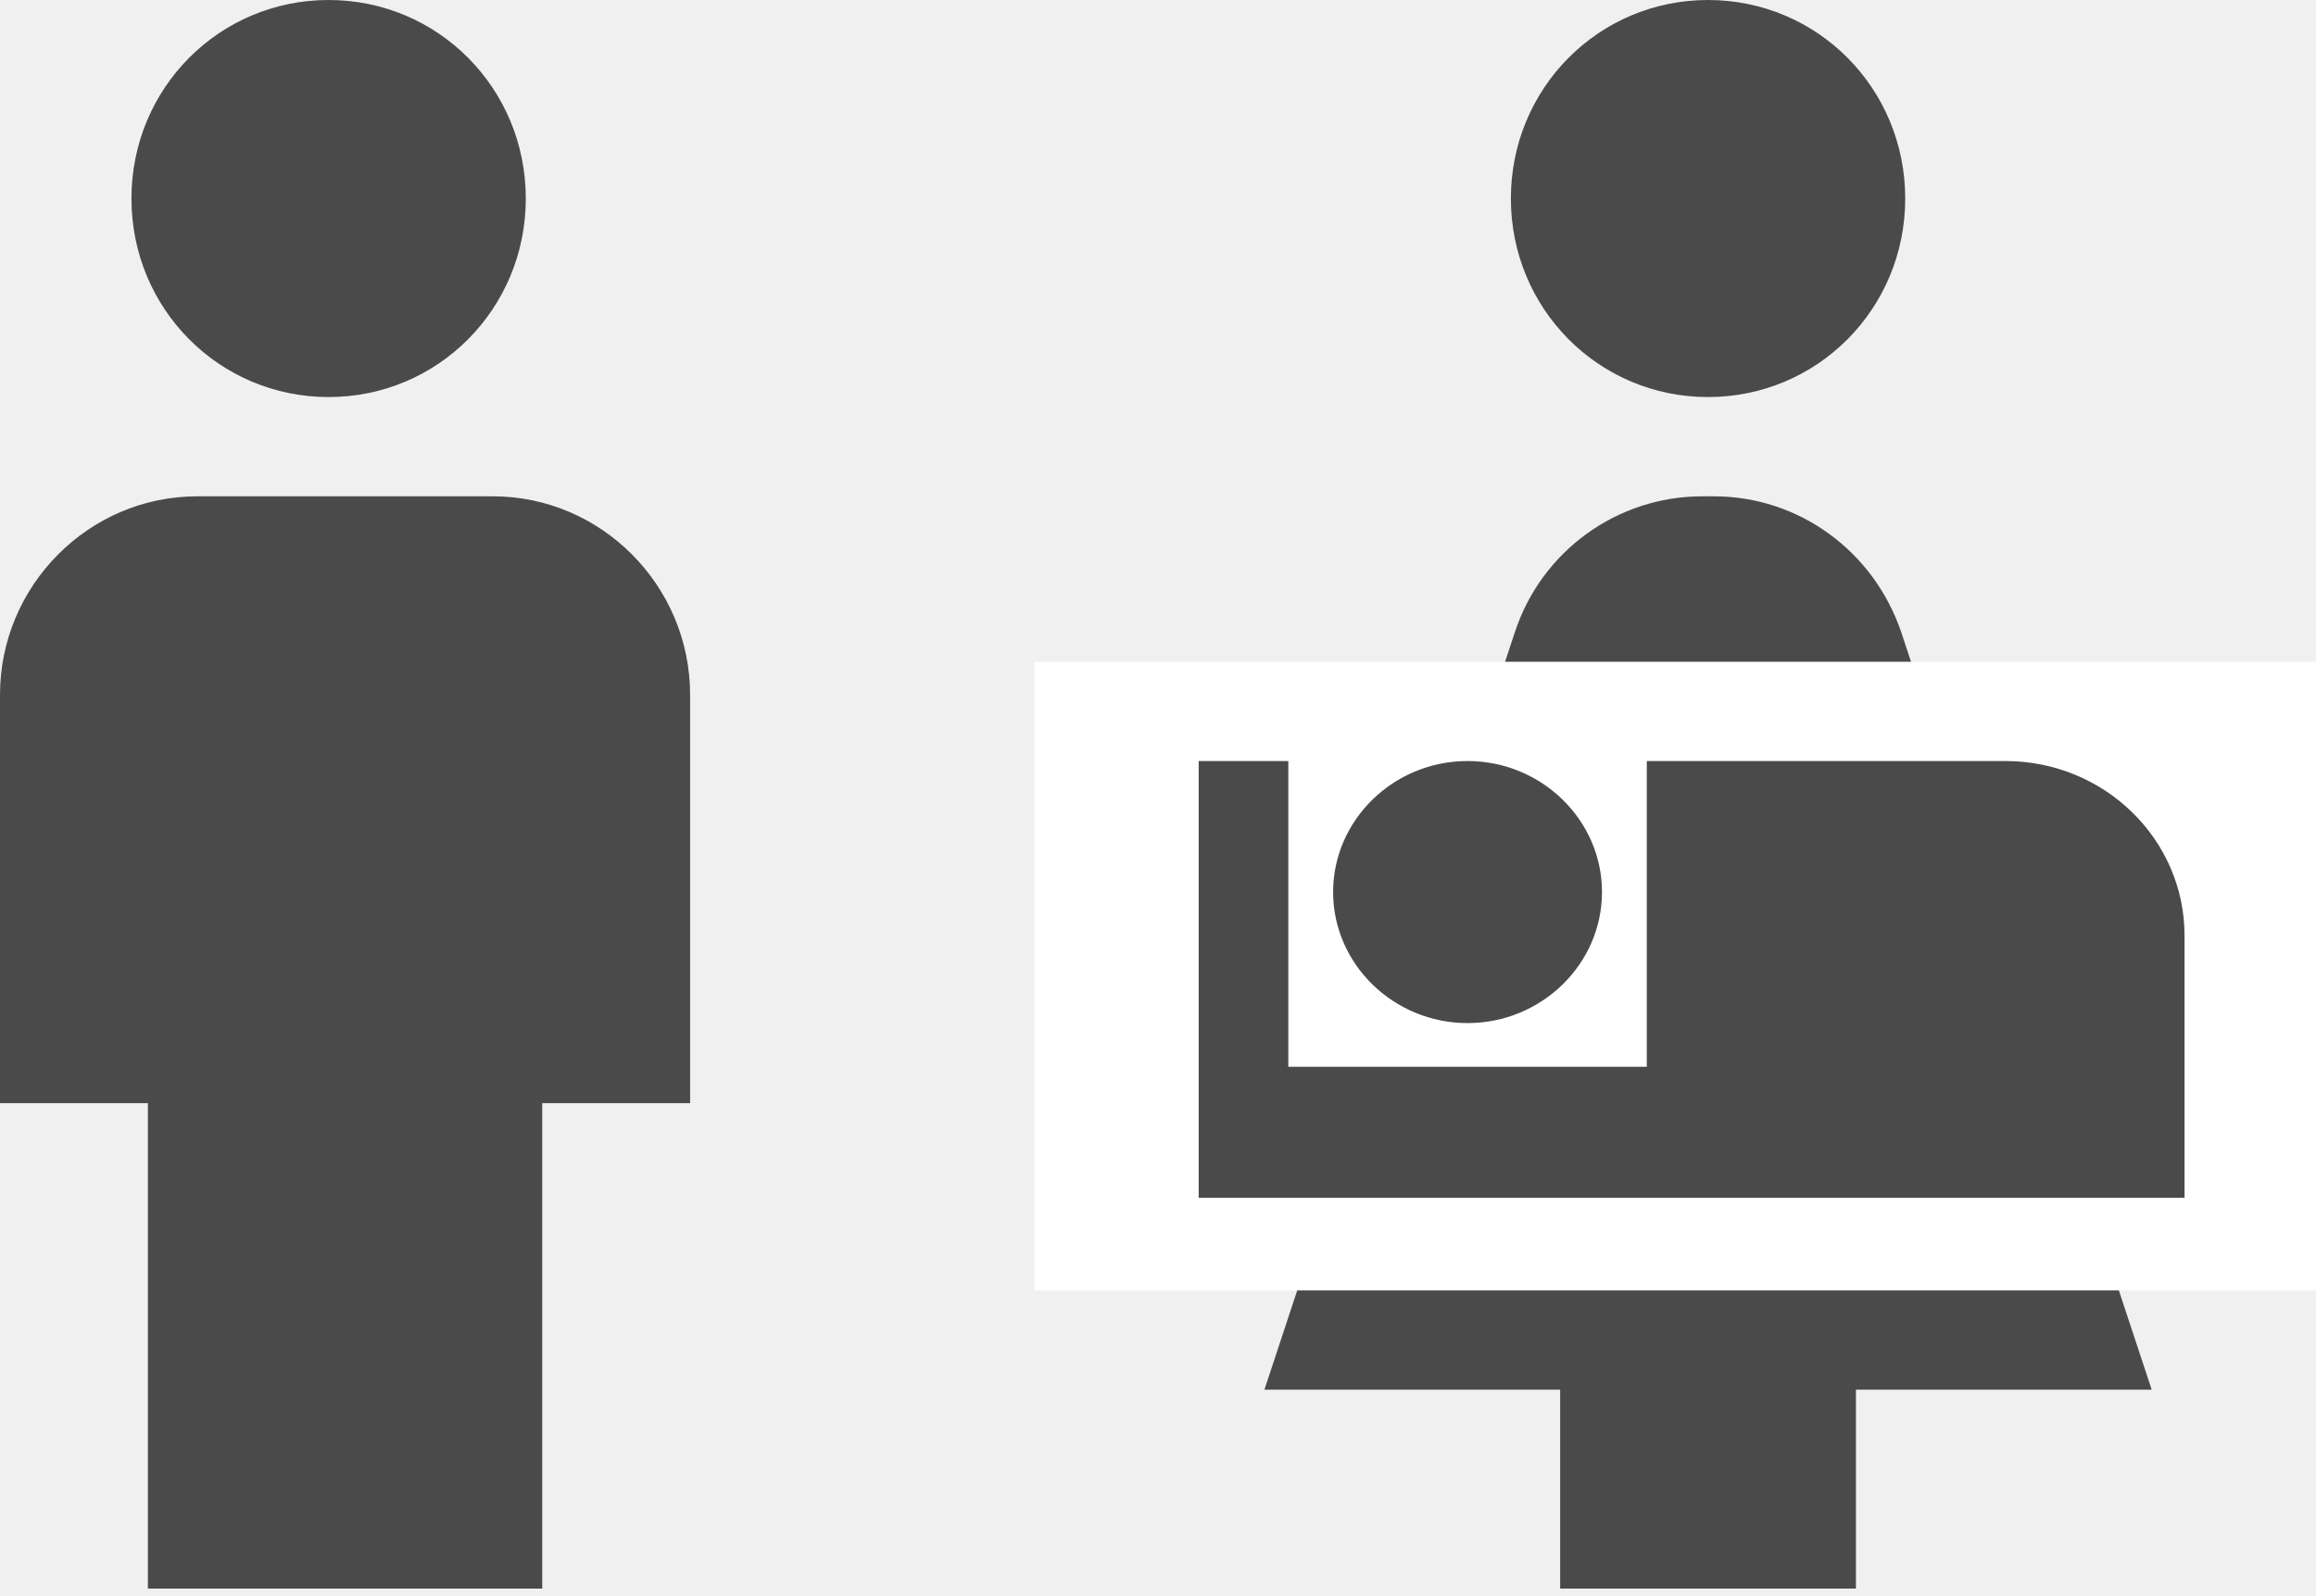
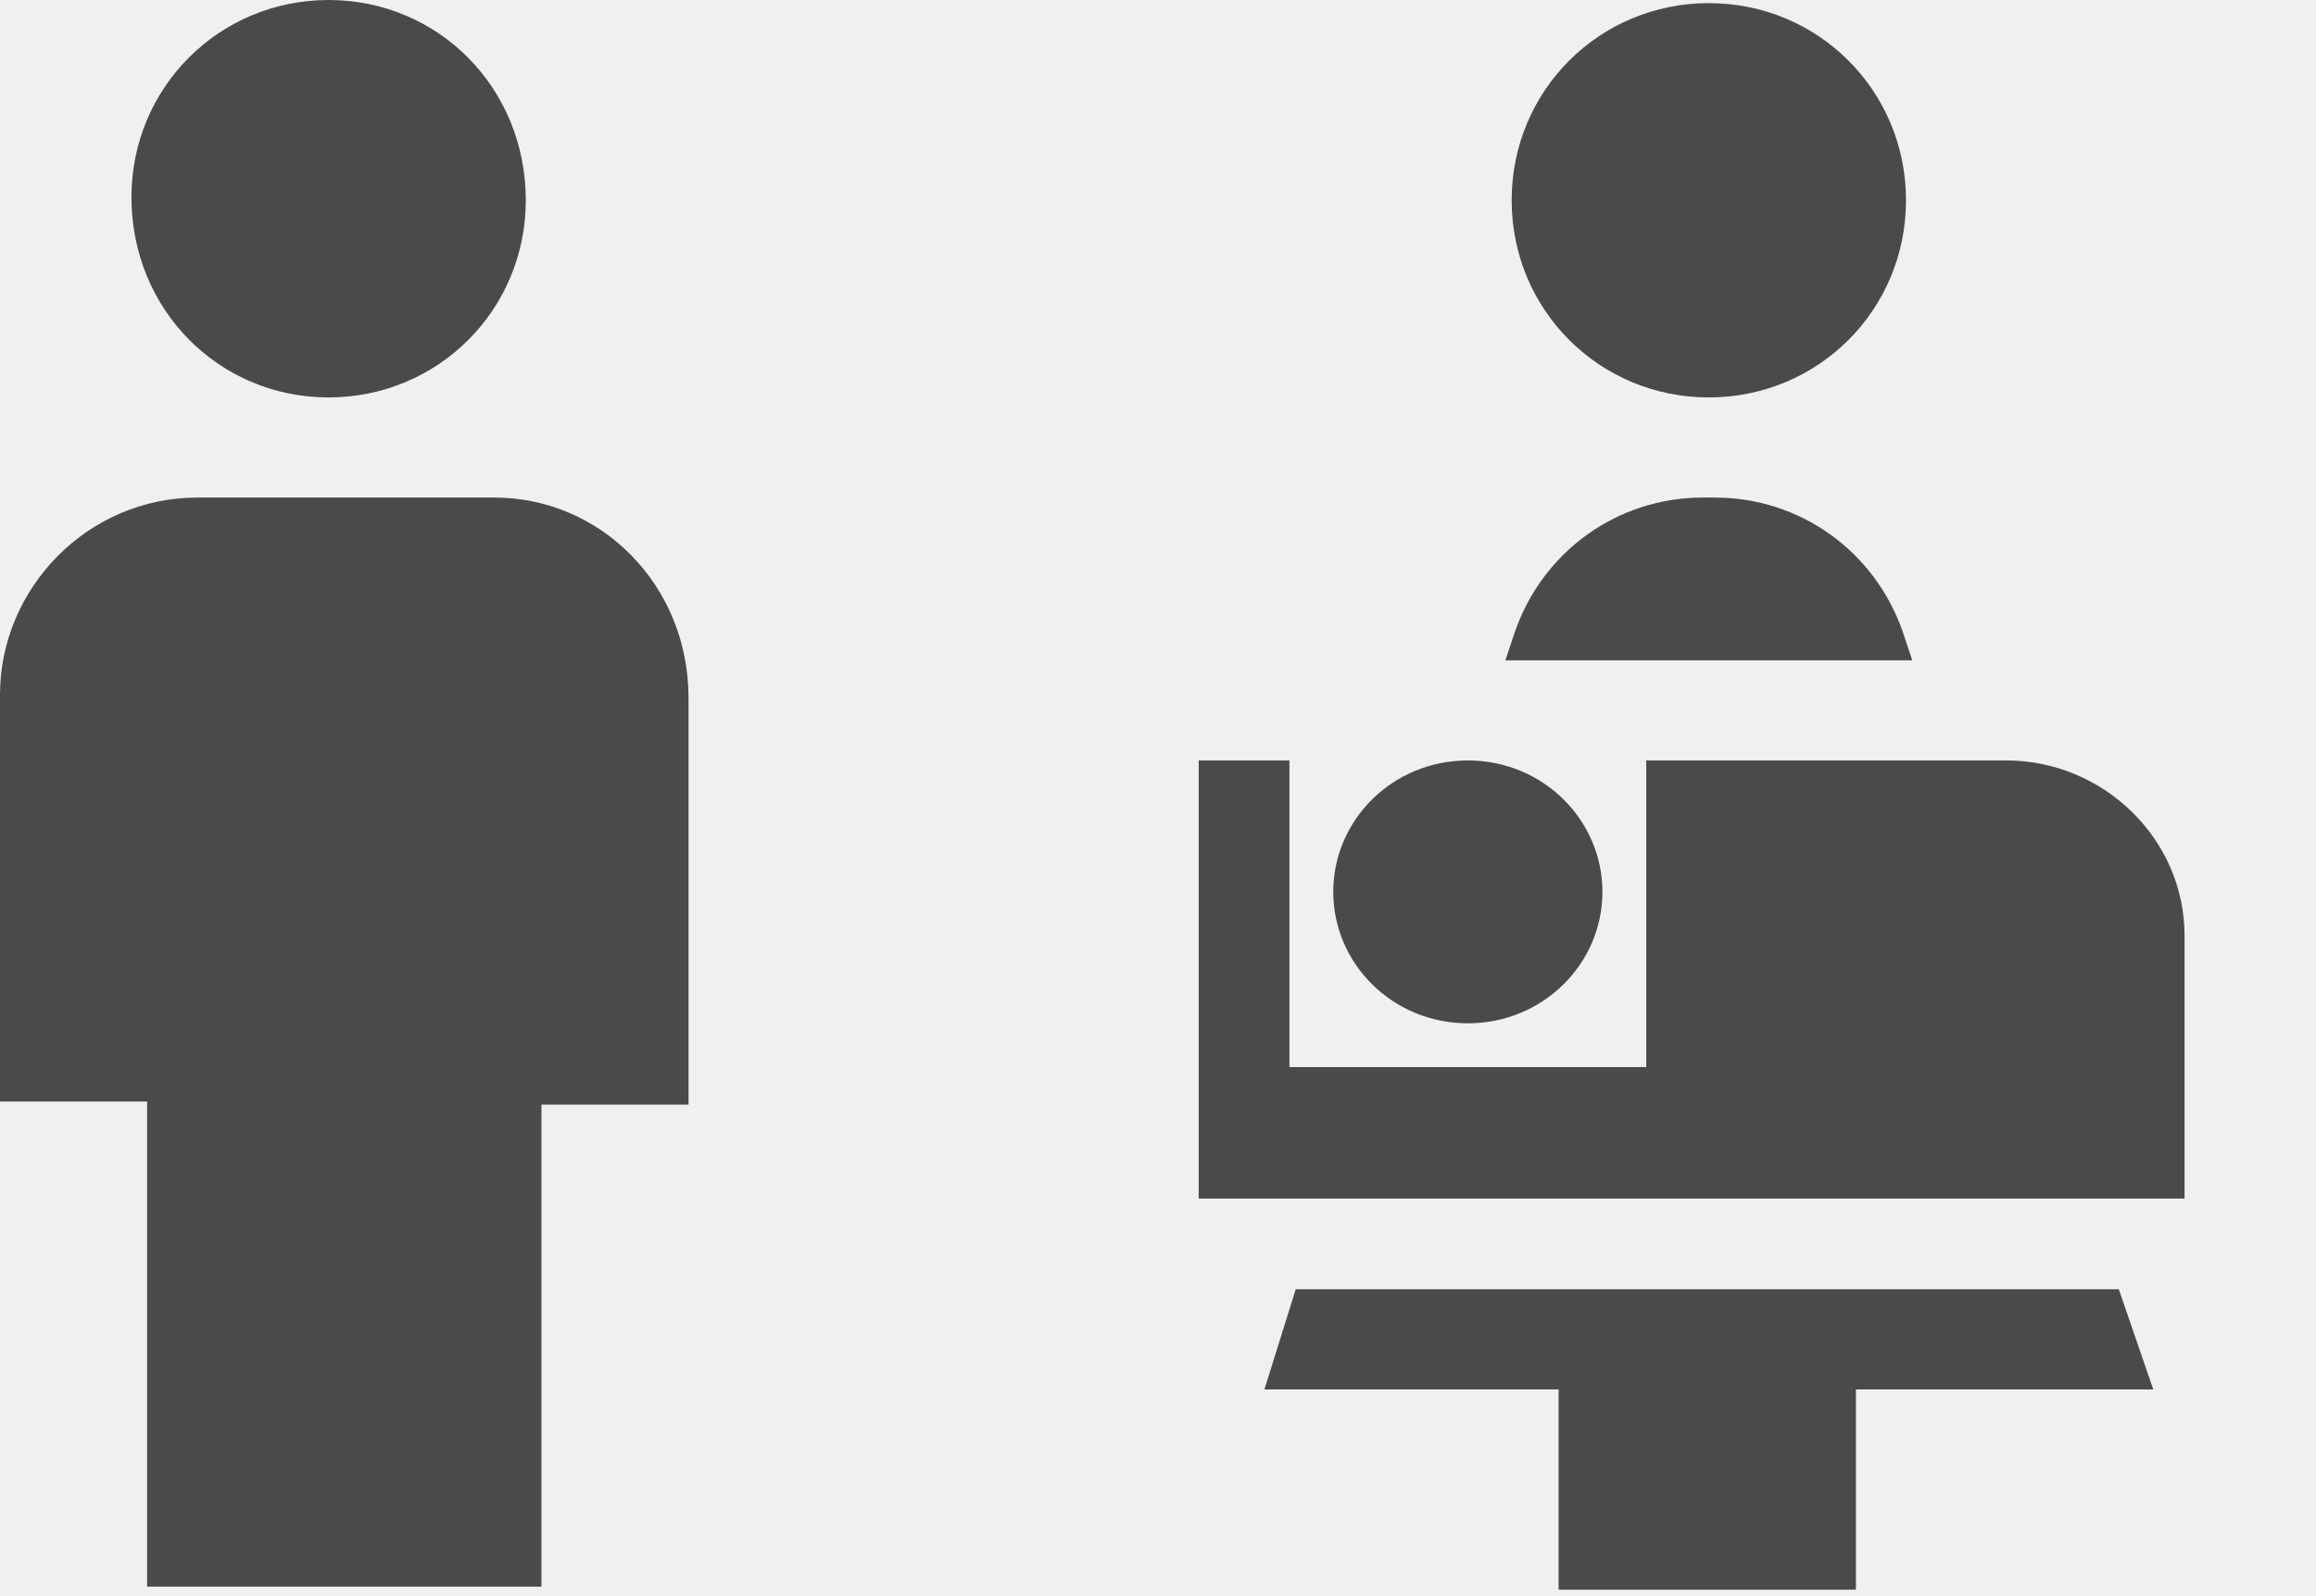
- <svg xmlns="http://www.w3.org/2000/svg" width="74px" height="51px" viewBox="0 0 74 51" version="1.1">
-   <defs />
-   <g id="Page-1" stroke="none" stroke-width="1" fill="none" fill-rule="evenodd">
-     <g id="Letter-Copy" transform="translate(-164, -10)">
-       <g id="Group-3" transform="translate(164, 10)">
-         <path d="M4.725,47.598 L4.725,35.251 L0,35.251 L0,22.204 C0,18.715 2.835,15.86 6.3,15.86 L15.75,15.86 C19.215,15.86 22.05,18.715 22.05,22.204 L22.05,35.251 L17.325,35.251 L17.325,50.764 L4.725,50.764 L4.725,47.598 Z M59.3,47.965 L59.3,44.408 L68.75,44.408 L60.749,20.206 C59.867,17.605 57.473,15.86 54.764,15.86 L54.386,15.86 C51.677,15.86 49.252,17.605 48.401,20.206 L40.4,44.408 L49.85,44.408 L49.85,50.764 L59.3,50.764 L59.3,47.965 Z M10.5,12.688 C13.996,12.688 16.8,9.865 16.8,6.344 C16.8,2.823 13.996,0 10.5,0 C7.003,0 4.2,2.823 4.2,6.344 C4.2,9.865 7.003,12.688 10.5,12.688 L10.5,12.688 Z M54.575,12.688 C58.072,12.688 60.875,9.865 60.875,6.344 C60.875,2.823 58.072,0 54.575,0 C51.078,0 48.275,2.823 48.275,6.344 C48.275,9.865 51.078,12.688 54.575,12.688 L54.575,12.688 Z" id="Shape" fill="#4A4A4A" />
-         <rect id="Rectangle-10" fill="#FFFFFF" x="33.05" y="21.147" width="40.95" height="20.089" />
-         <path d="M46.891,32.693 C49.253,32.693 51.186,30.809 51.186,28.506 C51.186,26.203 49.253,24.319 46.891,24.319 C44.528,24.319 42.595,26.203 42.595,28.506 C42.595,30.809 44.528,32.693 46.891,32.693 L46.891,32.693 Z M64.073,24.319 L52.618,24.319 L52.618,34.089 L41.164,34.089 L41.164,24.319 L38.3,24.319 L38.3,38.276 L69.8,38.276 L69.8,29.901 C69.8,26.817 67.237,24.319 64.073,24.319 L64.073,24.319 Z" id="Shape" fill="#4A4A4A" />
-       </g>
-     </g>
+ <svg xmlns="http://www.w3.org/2000/svg" version="1.1" id="Layer_1" x="0px" y="0px" viewBox="0 0 74 51" style="enable-background:new 0 0 74 51;" xml:space="preserve">
+   <style type="text/css">
+ 	.st0{fill:#4A4A4A;}
+ </style>
+   <g>
+     <path class="st0" d="M54.8,15.9h-0.4c-2.7,0-5.1,1.7-6,4.3l-0.3,0.9h13l-0.3-0.9C59.9,17.6,57.5,15.9,54.8,15.9z" />
+     <path class="st0" d="M54.6,12.7c3.5,0,6.3-2.8,6.3-6.3c0-3.5-2.8-6.3-6.3-6.3c-3.5,0-6.3,2.8-6.3,6.3C48.3,9.9,51.1,12.7,54.6,12.7   z" />
+     <polygon class="st0" points="41.4,41.2 40.4,44.4 49.8,44.4 49.8,50.8 59.3,50.8 59.3,48 59.3,44.4 68.8,44.4 67.7,41.2  " />
+     <path class="st0" d="M10.5,12.7c3.5,0,6.3-2.8,6.3-6.3C16.8,2.8,14,0,10.5,0S4.2,2.8,4.2,6.3C4.2,9.9,7,12.7,10.5,12.7z" />
+     <path class="st0" d="M15.8,15.9H6.3c-3.5,0-6.3,2.9-6.3,6.3v13h4.7v12.3v3.2h12.6V35.3H22v-13C22,18.7,19.2,15.9,15.8,15.9z" />
  </g>
+   <path id="Shape_1_" class="st0" d="M46.9,32.7c2.4,0,4.3-1.9,4.3-4.2s-1.9-4.2-4.3-4.2c-2.4,0-4.3,1.9-4.3,4.2S44.5,32.7,46.9,32.7  L46.9,32.7z M64.1,24.3H52.6v9.8H41.2v-9.8h-2.9v14h31.5v-8.4C69.8,26.8,67.2,24.3,64.1,24.3L64.1,24.3z" />
</svg>
